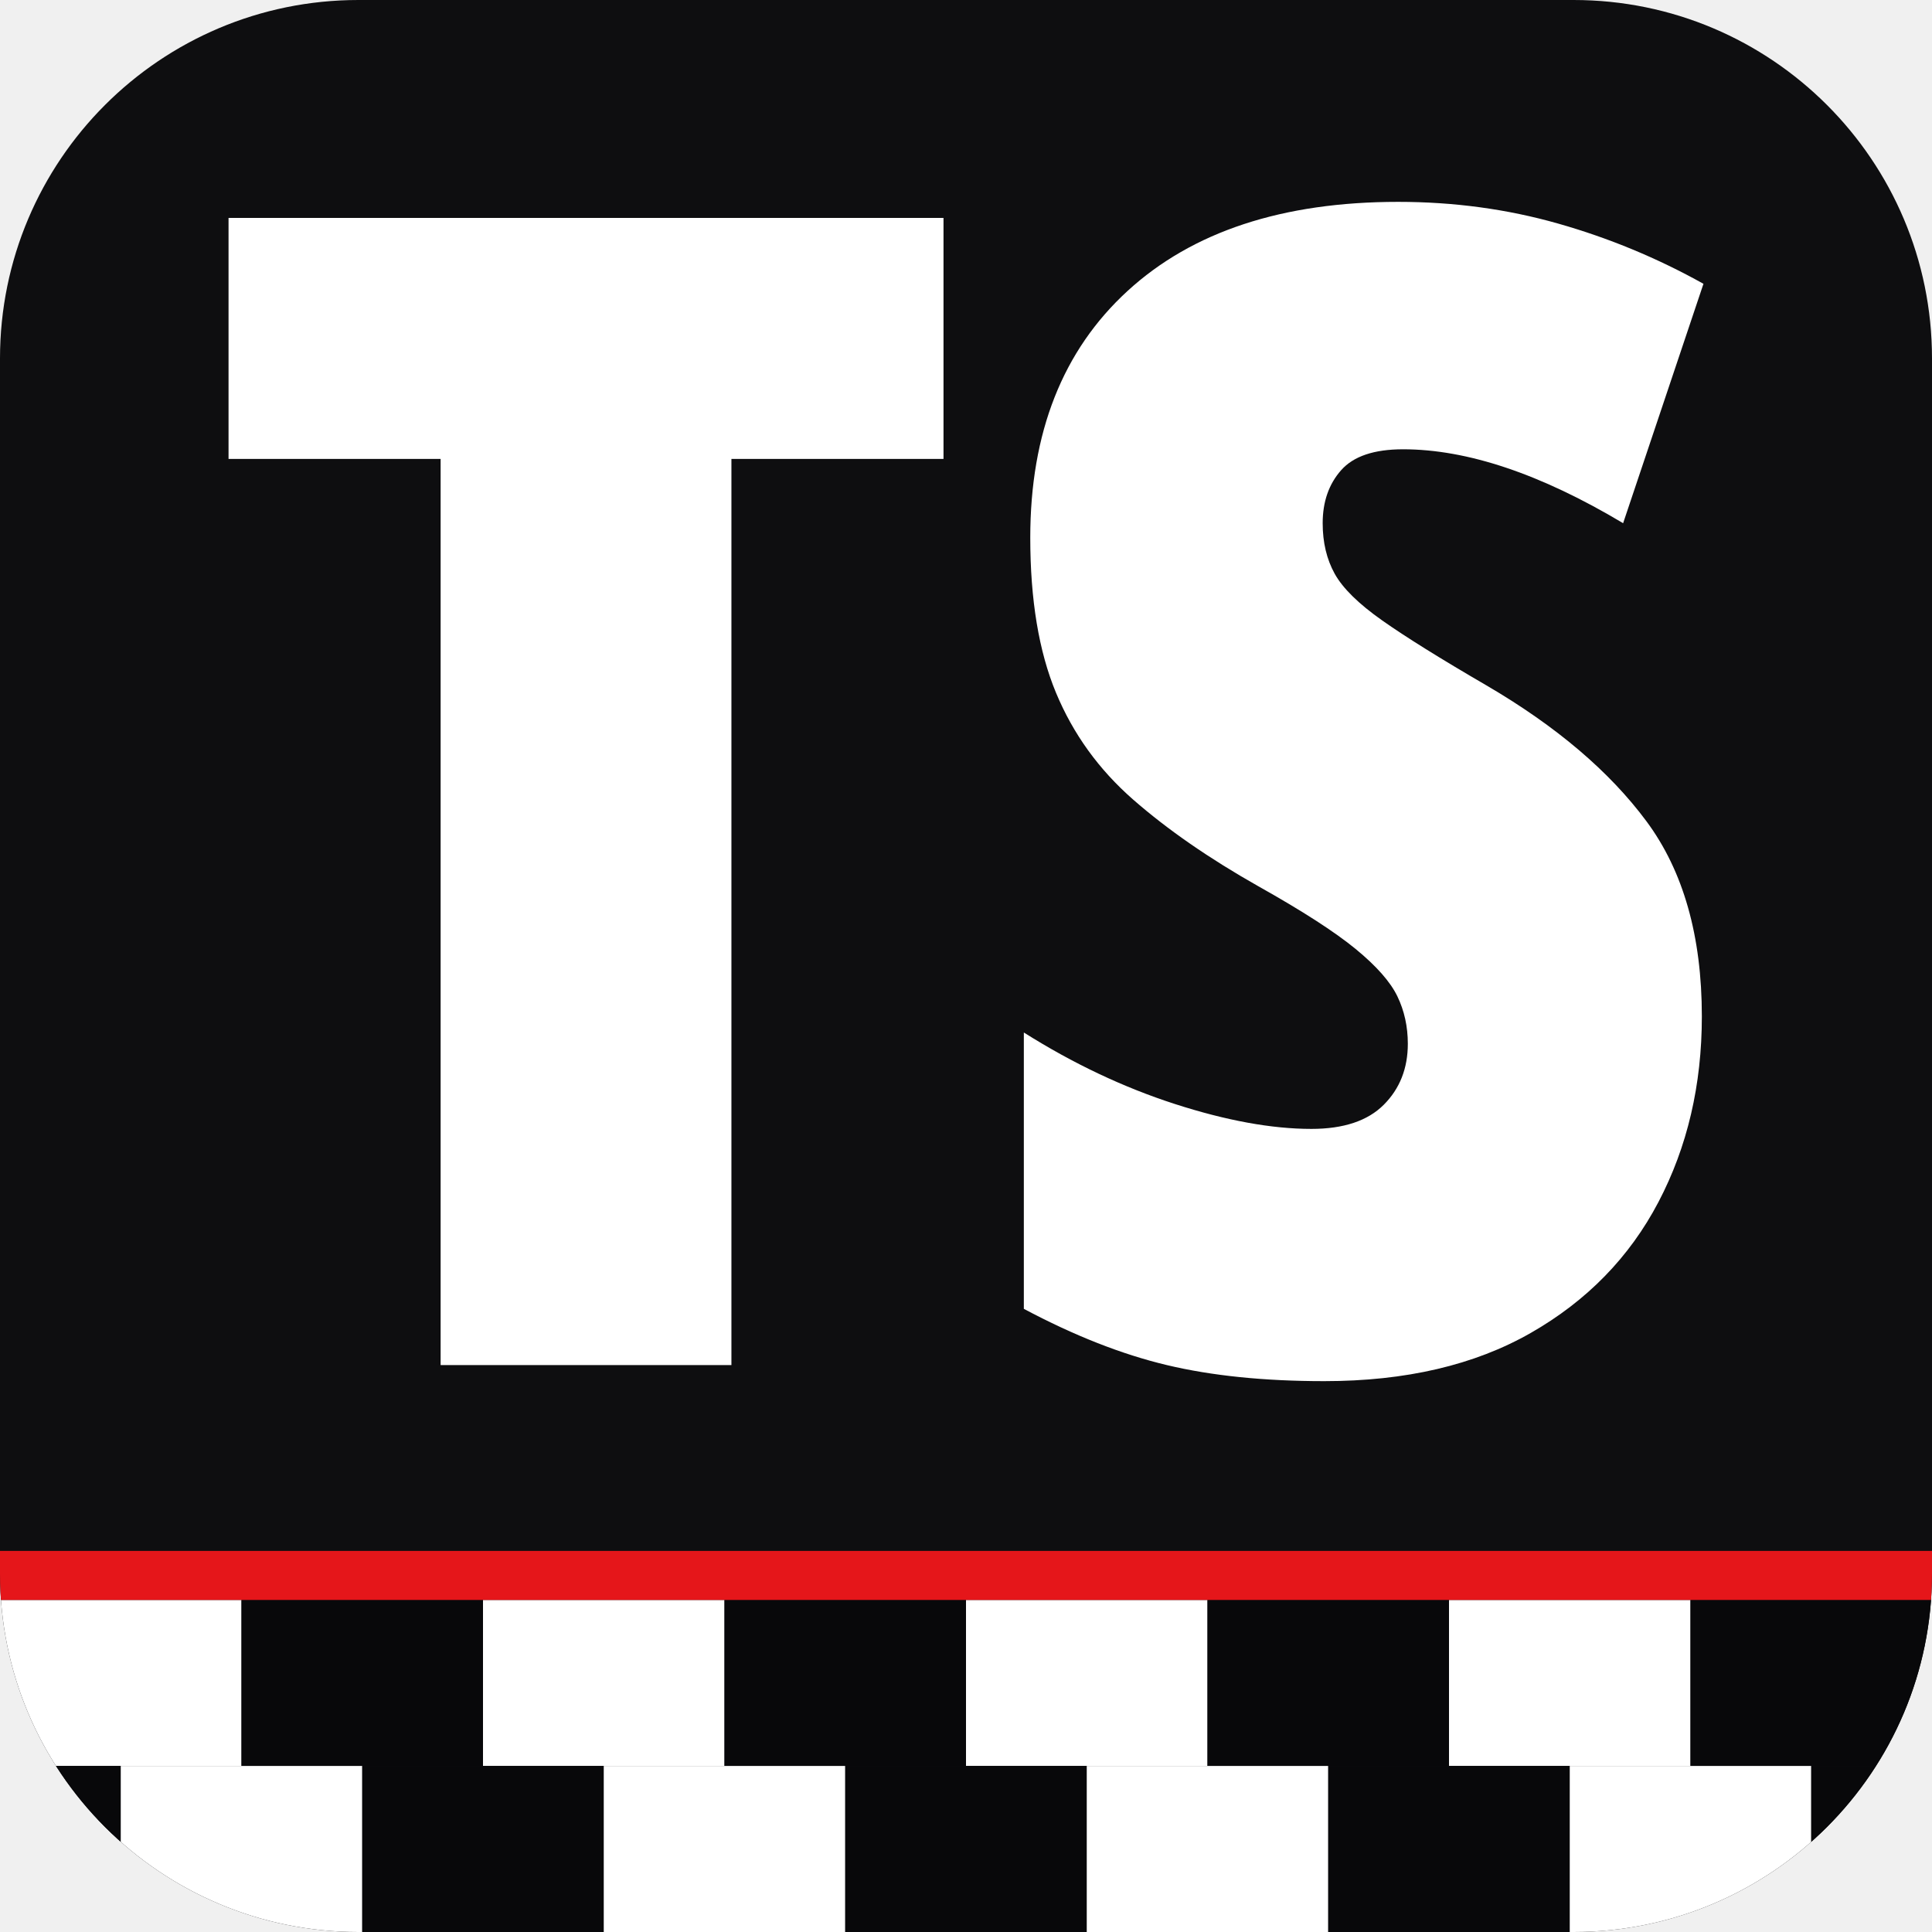
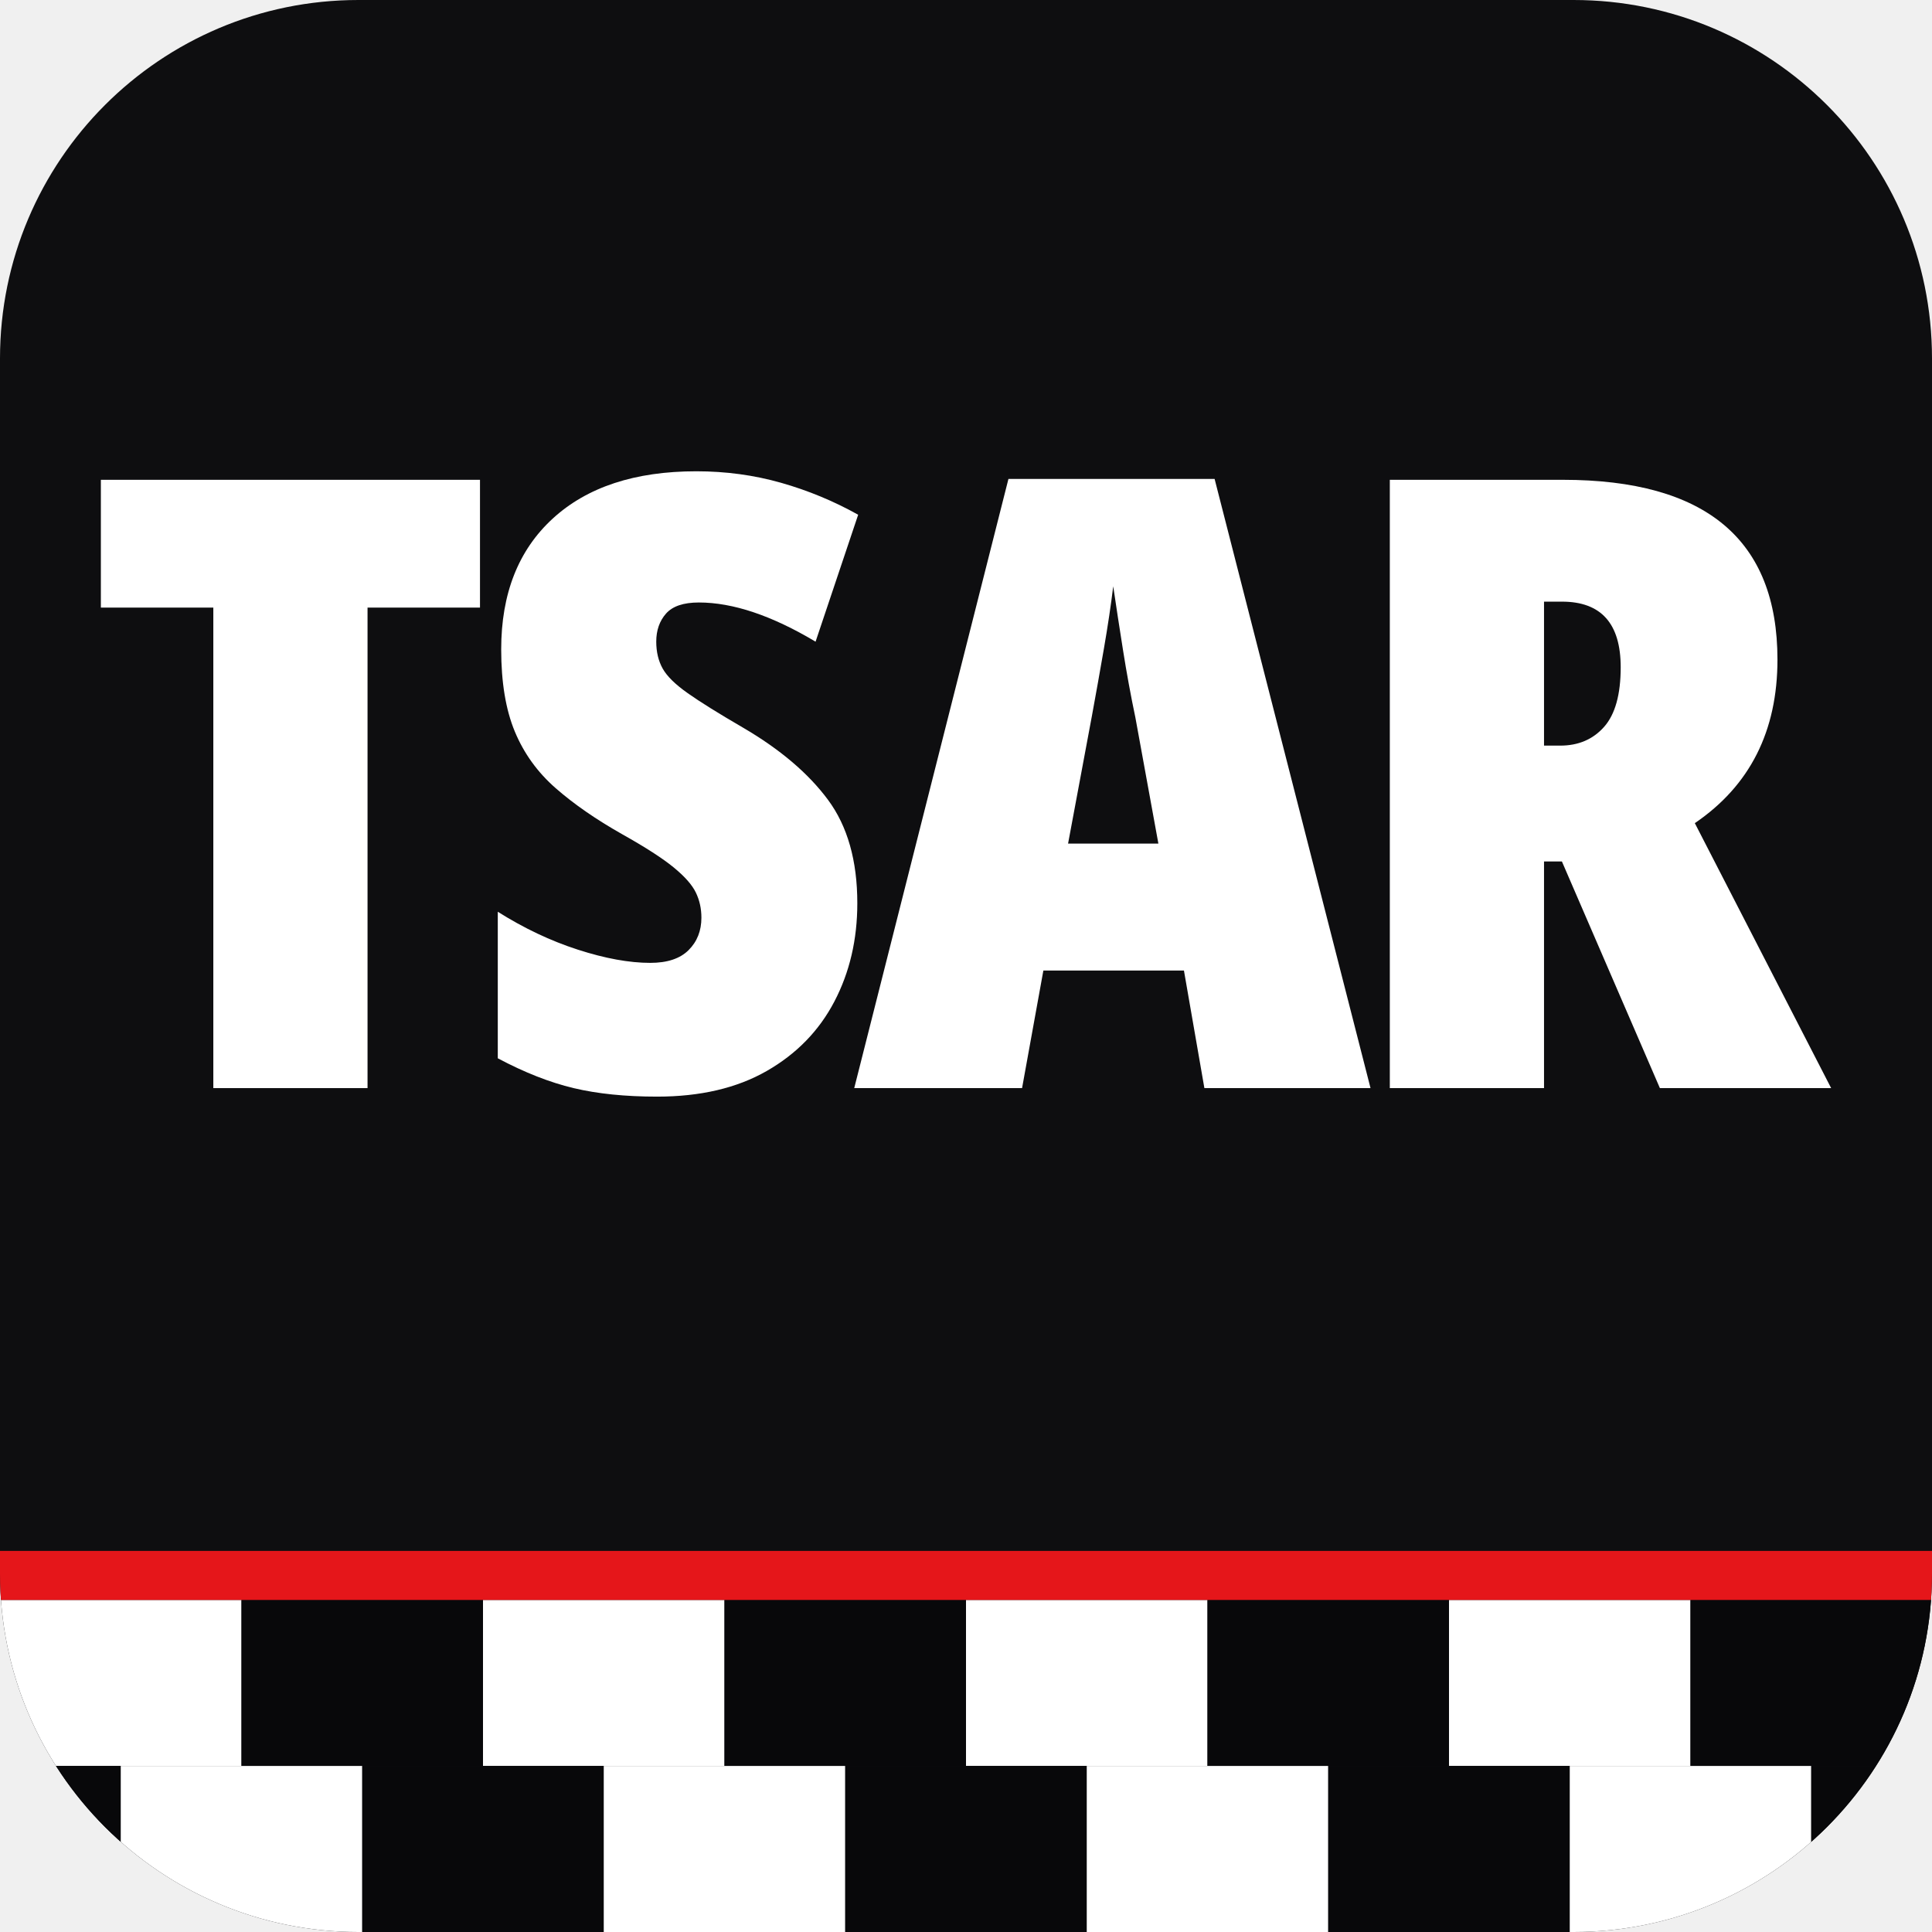
<svg xmlns="http://www.w3.org/2000/svg" viewBox="0 0 1024 1024">
  <defs>
    <clipPath id="tile">
      <rect width="1024" height="1024" rx="190" />
    </clipPath>
  </defs>
  <g clip-path="url(#tile)">
    <rect width="1024" height="1024" fill="#0e0e10" />
    <rect x="0.0" y="848.0" width="128.0" height="88.0" fill="#ffffff" />
    <rect x="128.0" y="848.0" width="128.0" height="88.0" fill="#08080a" />
    <rect x="256.0" y="848.0" width="128.0" height="88.0" fill="#ffffff" />
    <rect x="384.0" y="848.0" width="128.0" height="88.0" fill="#08080a" />
    <rect x="512.0" y="848.0" width="128.0" height="88.0" fill="#ffffff" />
    <rect x="640.0" y="848.0" width="128.0" height="88.0" fill="#08080a" />
    <rect x="768.0" y="848.0" width="128.0" height="88.0" fill="#ffffff" />
    <rect x="896.0" y="848.0" width="128.0" height="88.0" fill="#08080a" />
    <rect x="1024.0" y="848.0" width="128.0" height="88.0" fill="#ffffff" />
    <rect x="-64.0" y="936.0" width="128.0" height="88.0" fill="#08080a" />
    <rect x="64.0" y="936.0" width="128.0" height="88.0" fill="#ffffff" />
    <rect x="192.0" y="936.0" width="128.0" height="88.0" fill="#08080a" />
    <rect x="320.0" y="936.0" width="128.0" height="88.0" fill="#ffffff" />
    <rect x="448.0" y="936.0" width="128.0" height="88.0" fill="#08080a" />
    <rect x="576.0" y="936.0" width="128.0" height="88.0" fill="#ffffff" />
    <rect x="704.0" y="936.0" width="128.0" height="88.0" fill="#08080a" />
    <rect x="832.0" y="936.0" width="128.0" height="88.0" fill="#ffffff" />
    <rect x="960.0" y="936.0" width="128.0" height="88.0" fill="#08080a" />
    <rect y="822" width="1024" height="26" fill="#e5161a" />
  </g>
  <g fill="#ffffff">
-     <path transform="translate(104.10 723.52) scale(0.85156 -0.85156)" d="M333 0H152V564H20V714H465V564H333Z" />
-     <path transform="translate(517.11 723.52) scale(0.85156 -0.85156)" d="M452 217Q452 153 425.0 101.5Q398 50 345.5 20.0Q293 -10 217 -10Q161 -10 119.0 0.0Q77 10 30 35V207Q76 178 124.0 162.5Q172 147 209 147Q239 147 254.0 162.0Q269 177 269 200Q269 216 262.5 229.5Q256 243 236.5 259.0Q217 275 176 298Q130 324 98.0 352.0Q66 380 50.0 418.5Q34 457 34 515Q34 613 94.5 668.5Q155 724 263 724Q315 724 362.5 710.5Q410 697 453 673L403 524Q326 570 266 570Q239 570 227.5 557.0Q216 544 216 524Q216 506 223.5 492.5Q231 479 253.0 463.5Q275 448 318 423Q383 385 417.5 338.5Q452 292 452 217Z" />
+     <path transform="translate(44.43 576.72) scale(0.45156 -0.45156)" d="M333 0H152V564H20V714H465V564H333Z" />
+     <path transform="translate(250.29 576.72) scale(0.45156 -0.45156)" d="M452 217Q452 153 425.0 101.5Q398 50 345.5 20.0Q293 -10 217 -10Q161 -10 119.0 0.0Q77 10 30 35V207Q76 178 124.0 162.5Q172 147 209 147Q239 147 254.0 162.0Q269 177 269 200Q269 216 262.5 229.5Q256 243 236.5 259.0Q217 275 176 298Q130 324 98.0 352.0Q66 380 50.0 418.5Q34 457 34 515Q34 613 94.5 668.5Q155 724 263 724Q315 724 362.5 710.5Q410 697 453 673L403 524Q326 570 266 570Q239 570 227.5 557.0Q216 544 216 524Q216 506 223.5 492.5Q231 479 253.0 463.5Q275 448 318 423Q383 385 417.5 338.5Q452 292 452 217Z" />
+     <path transform="translate(452.76 576.72) scale(0.45156 -0.45156)" d="M411 0 387 138H222L197 0H0L181 715H423L606 0ZM330 435Q322 473 315.5 514.0Q309 555 304 589Q300 556 293.0 515.5Q286 475 279 437L251 287H357Z" />
+     <path transform="translate(709.99 576.72) scale(0.45156 -0.45156)" d="M262 714Q514 714 514 503Q514 377 417 311L577 0H376L261 266H240V0H59V714ZM261 571H240V402H259Q291 402 310.5 424.0Q330 446 330 494Q330 571 261 571Z" />
  </g>
</svg>
